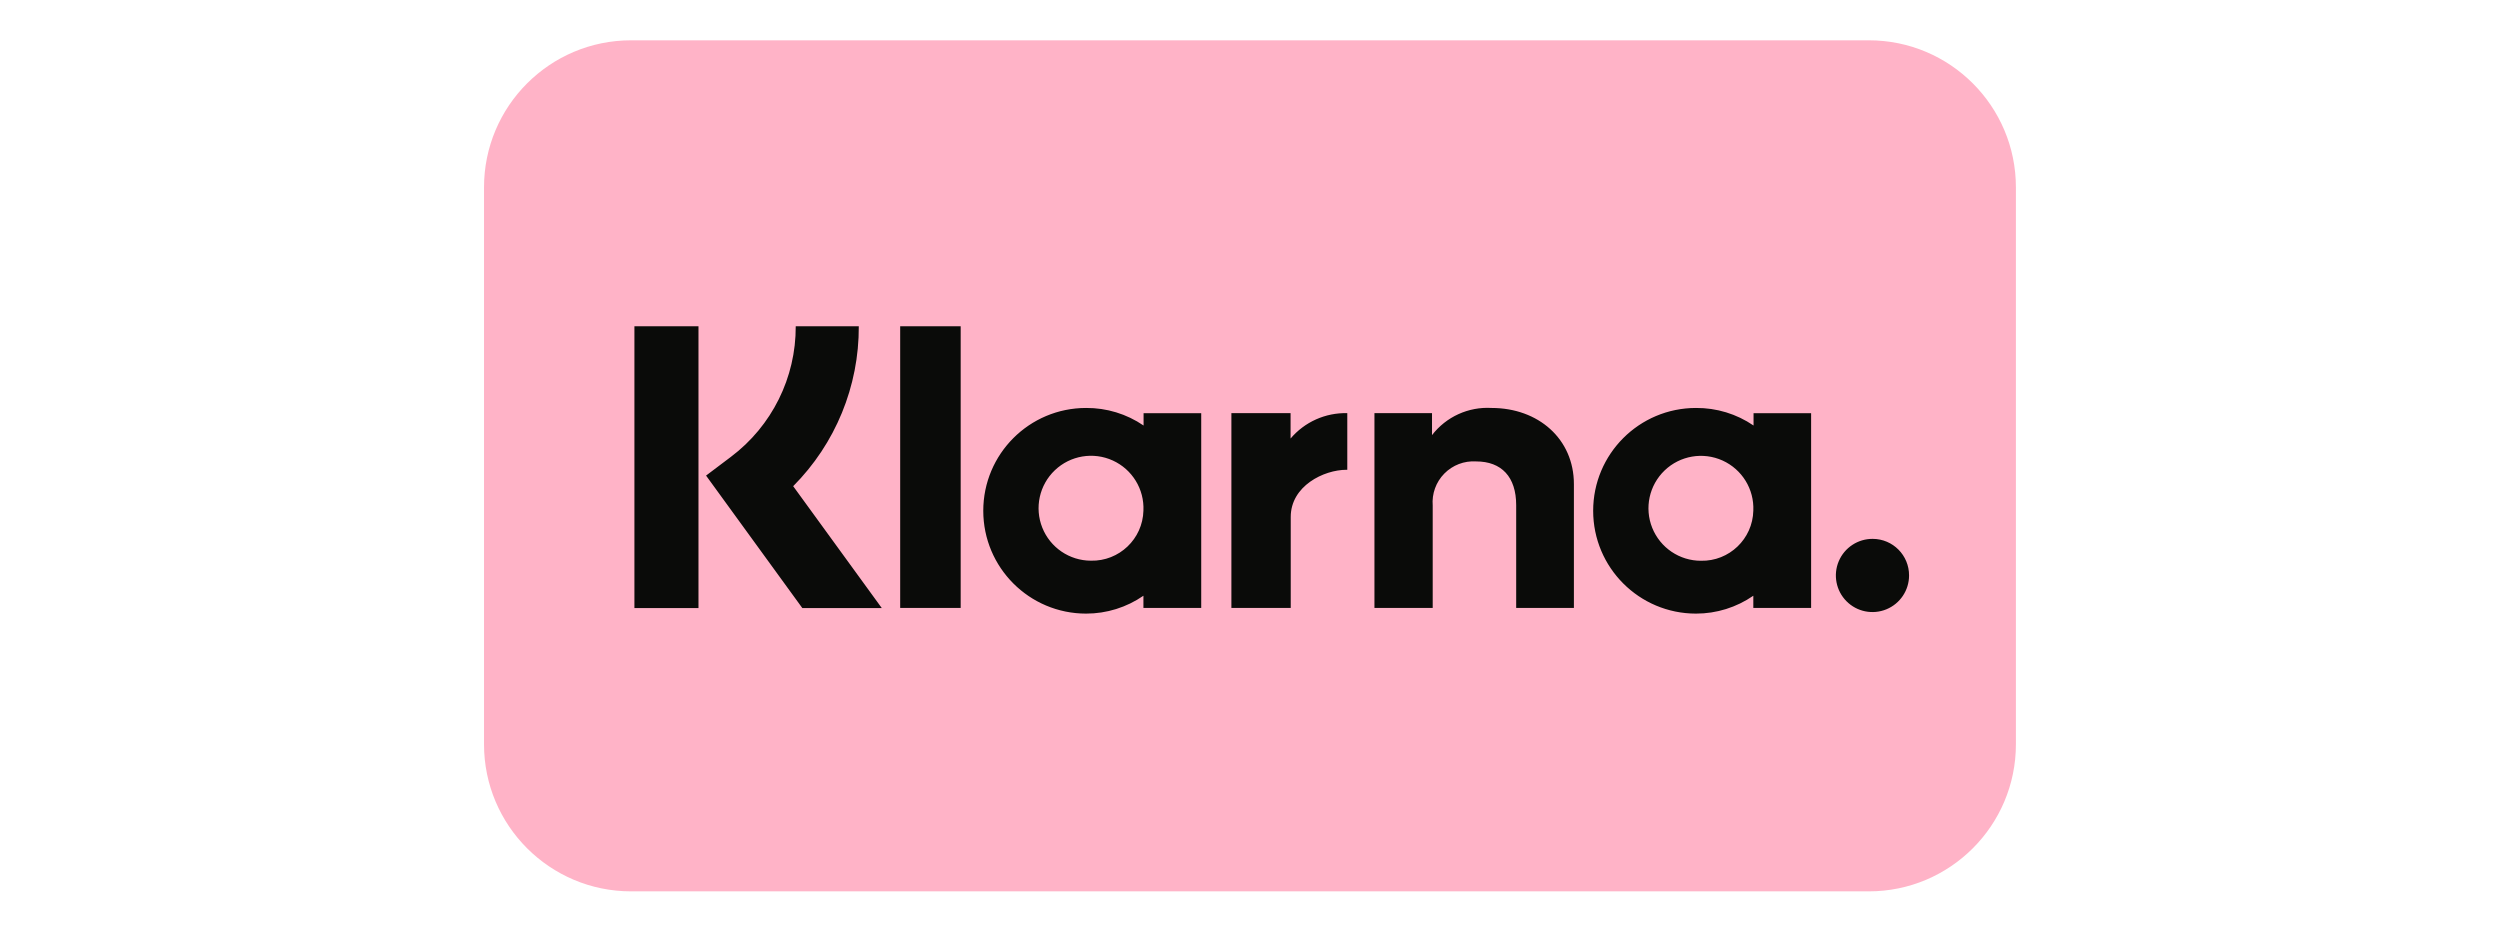
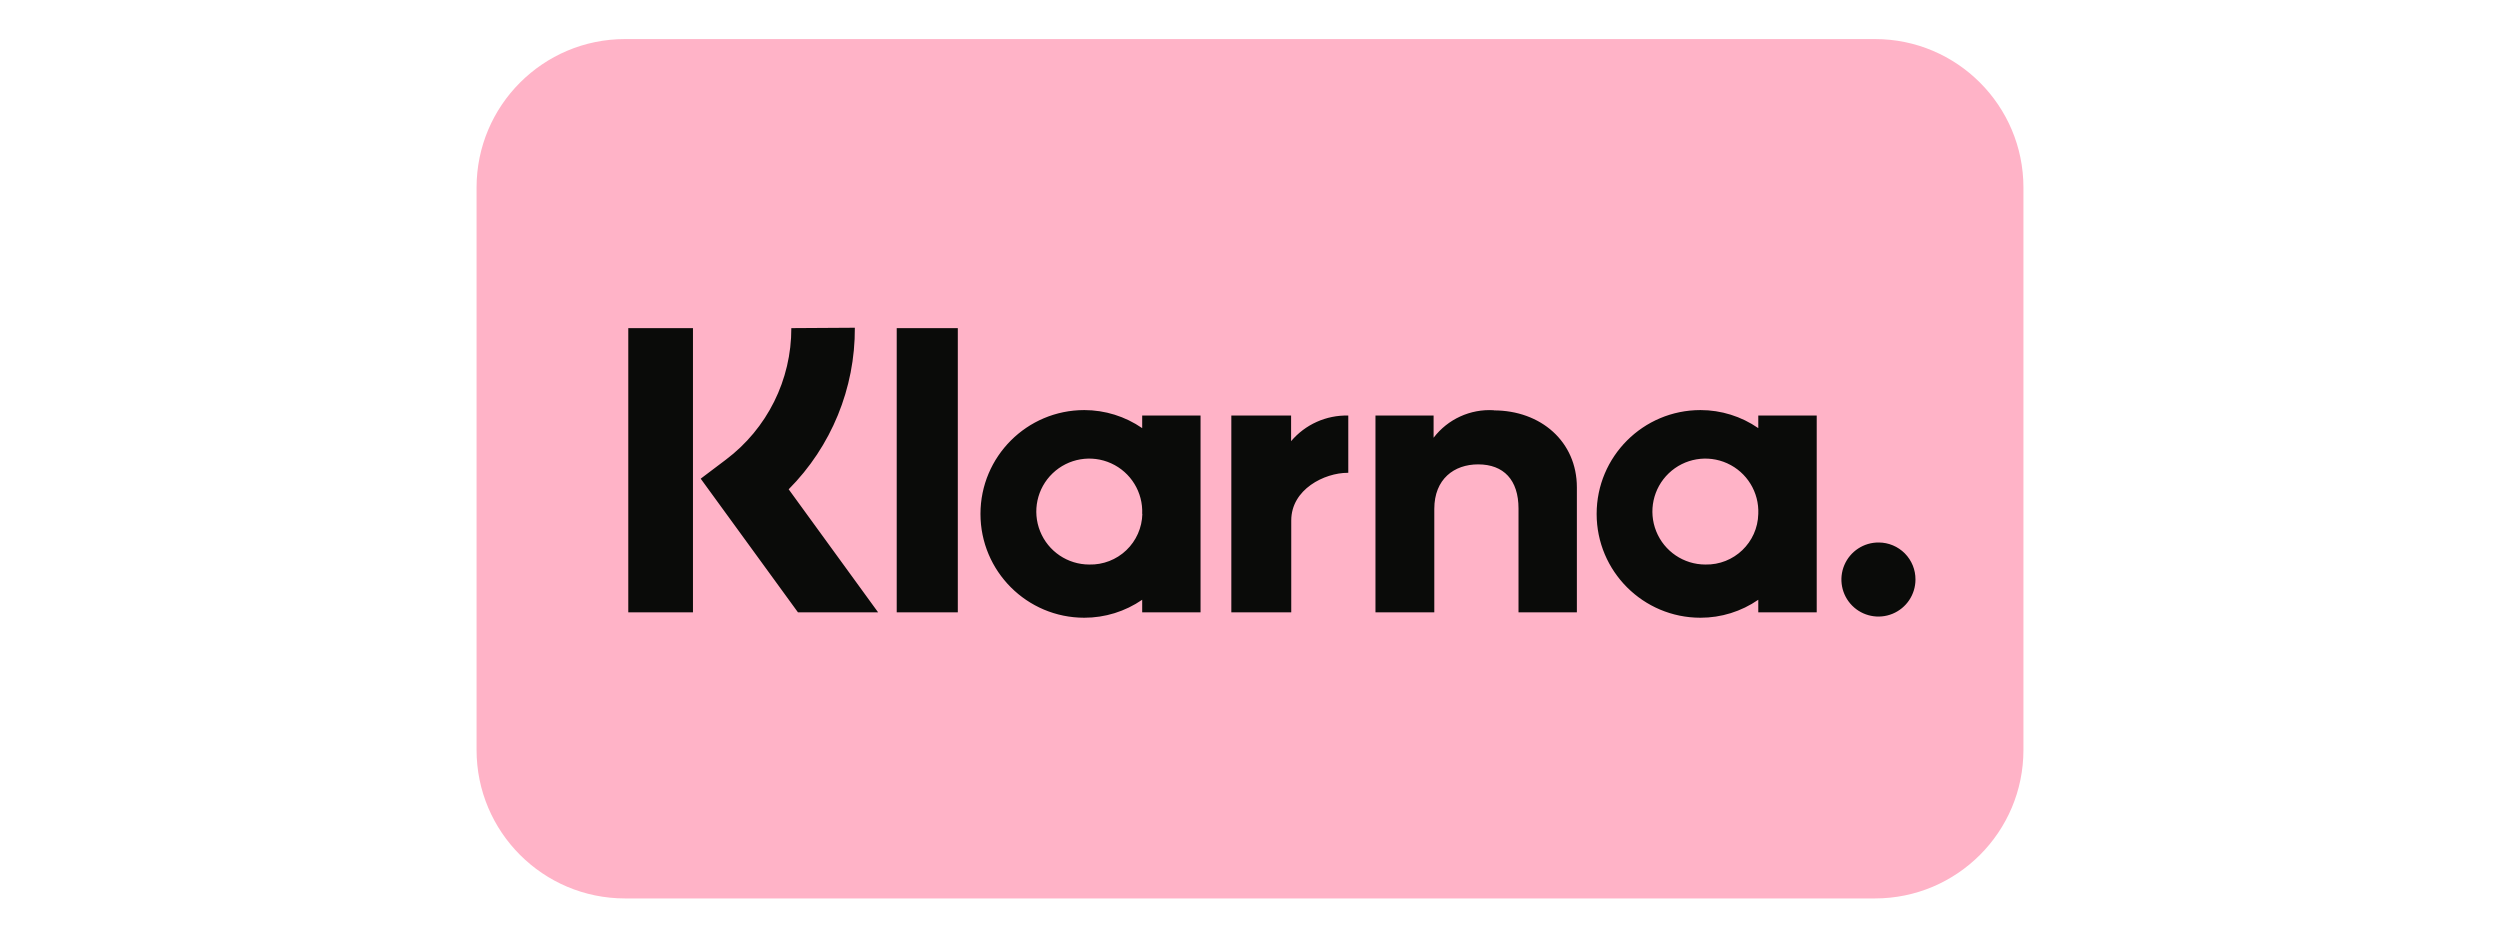
- <svg xmlns="http://www.w3.org/2000/svg" viewBox="0 0 323.13 120.41">
+ <svg xmlns="http://www.w3.org/2000/svg" viewBox="0 0 320 120">
  <defs>
-     <style>.a{fill:#ffb3c7;}.b{fill:#0a0b09;}.c{fill:none;}</style>
+     <style>.a{fill:none;}.b{fill:#ffb3c7;}.c{fill:#0a0b09;}</style>
  </defs>
-   <rect class="a" x="62.56" y="5.21" width="198" height="110" rx="19.01" />
-   <path class="b" d="M242.06,69.65a4.73,4.73,0,1,0,4.69,4.73A4.71,4.71,0,0,0,242.06,69.65ZM226.62,66a6.78,6.78,0,1,0-6.77,6.48A6.63,6.63,0,0,0,226.62,66Zm0-12.59h7.47V78.58h-7.47V77a13,13,0,0,1-7.41,2.31,13.29,13.29,0,0,1,0-26.58A13,13,0,0,1,226.65,55V53.4Zm-59.81,3.28V53.4h-7.65V78.58h7.67V66.82c0-4,4.26-6.1,7.22-6.1h.09V53.4a9.29,9.29,0,0,0-7.33,3.28ZM147.79,66A6.78,6.78,0,1,0,141,72.47,6.64,6.64,0,0,0,147.79,66Zm0-12.59h7.47V78.58h-7.47V77a13,13,0,0,1-7.41,2.31,13.29,13.29,0,0,1,0-26.58A13,13,0,0,1,147.81,55V53.4Zm45-.68a9.05,9.05,0,0,0-7.7,3.51V53.4h-7.44V78.58h7.53V65.35a5.29,5.29,0,0,1,5.61-5.71c3.29,0,5.18,2,5.18,5.65V78.58h7.46v-16c0-5.87-4.62-9.85-10.64-9.85ZM116.35,78.58h7.82V42.17h-7.82ZM82,78.59h8.28V42.17H82Zm29-36.42a29.1,29.1,0,0,1-8.48,20.67l11.45,15.75H103.7L91.26,61.47l3.21-2.42a21,21,0,0,0,8.38-16.88Z" />
-   <rect class="c" width="323.13" height="120.41" />
+   <rect class="a" width="320" height="120" />
+   <rect class="b" x="61" y="5" width="198" height="110" rx="19.01" />
+   <path class="c" d="M240.49,69.44a4.74,4.74,0,1,0,4.69,4.74A4.71,4.71,0,0,0,240.49,69.44Zm-15.43-3.66a6.78,6.78,0,1,0-6.77,6.48A6.63,6.63,0,0,0,225.06,65.78Zm0-12.59h7.48V78.38h-7.48V76.77a13,13,0,0,1-7.4,2.3,13.29,13.29,0,0,1,0-26.58,13,13,0,0,1,7.4,2.31V53.19Zm-59.8,3.28V53.19h-7.65V78.38h7.67V66.62c0-4,4.26-6.1,7.22-6.1h.08V53.19a9.28,9.28,0,0,0-7.32,3.28Zm-19.06,9.31a6.78,6.78,0,1,0-6.77,6.48A6.63,6.63,0,0,0,146.22,65.78Zm0-12.59h7.47V78.38h-7.47V76.77a13.06,13.06,0,0,1-7.41,2.3,13.29,13.29,0,0,1,0-26.58,13.07,13.07,0,0,1,7.41,2.31V53.19Zm45-.68a9,9,0,0,0-7.7,3.52V53.19h-7.44V78.38h7.53V65.14c0-3.83,2.54-5.7,5.61-5.7,3.28,0,5.17,2,5.17,5.65V78.38h7.47v-16c0-5.86-4.62-9.85-10.64-9.85ZM114.78,78.38h7.82V42h-7.82Zm-34.36,0H88.7V42H80.42Zm29-36.43a29.11,29.11,0,0,1-8.47,20.68l11.45,15.75H102.14L89.69,61.27l3.22-2.43A21,21,0,0,0,101.29,42Z" />
</svg>
